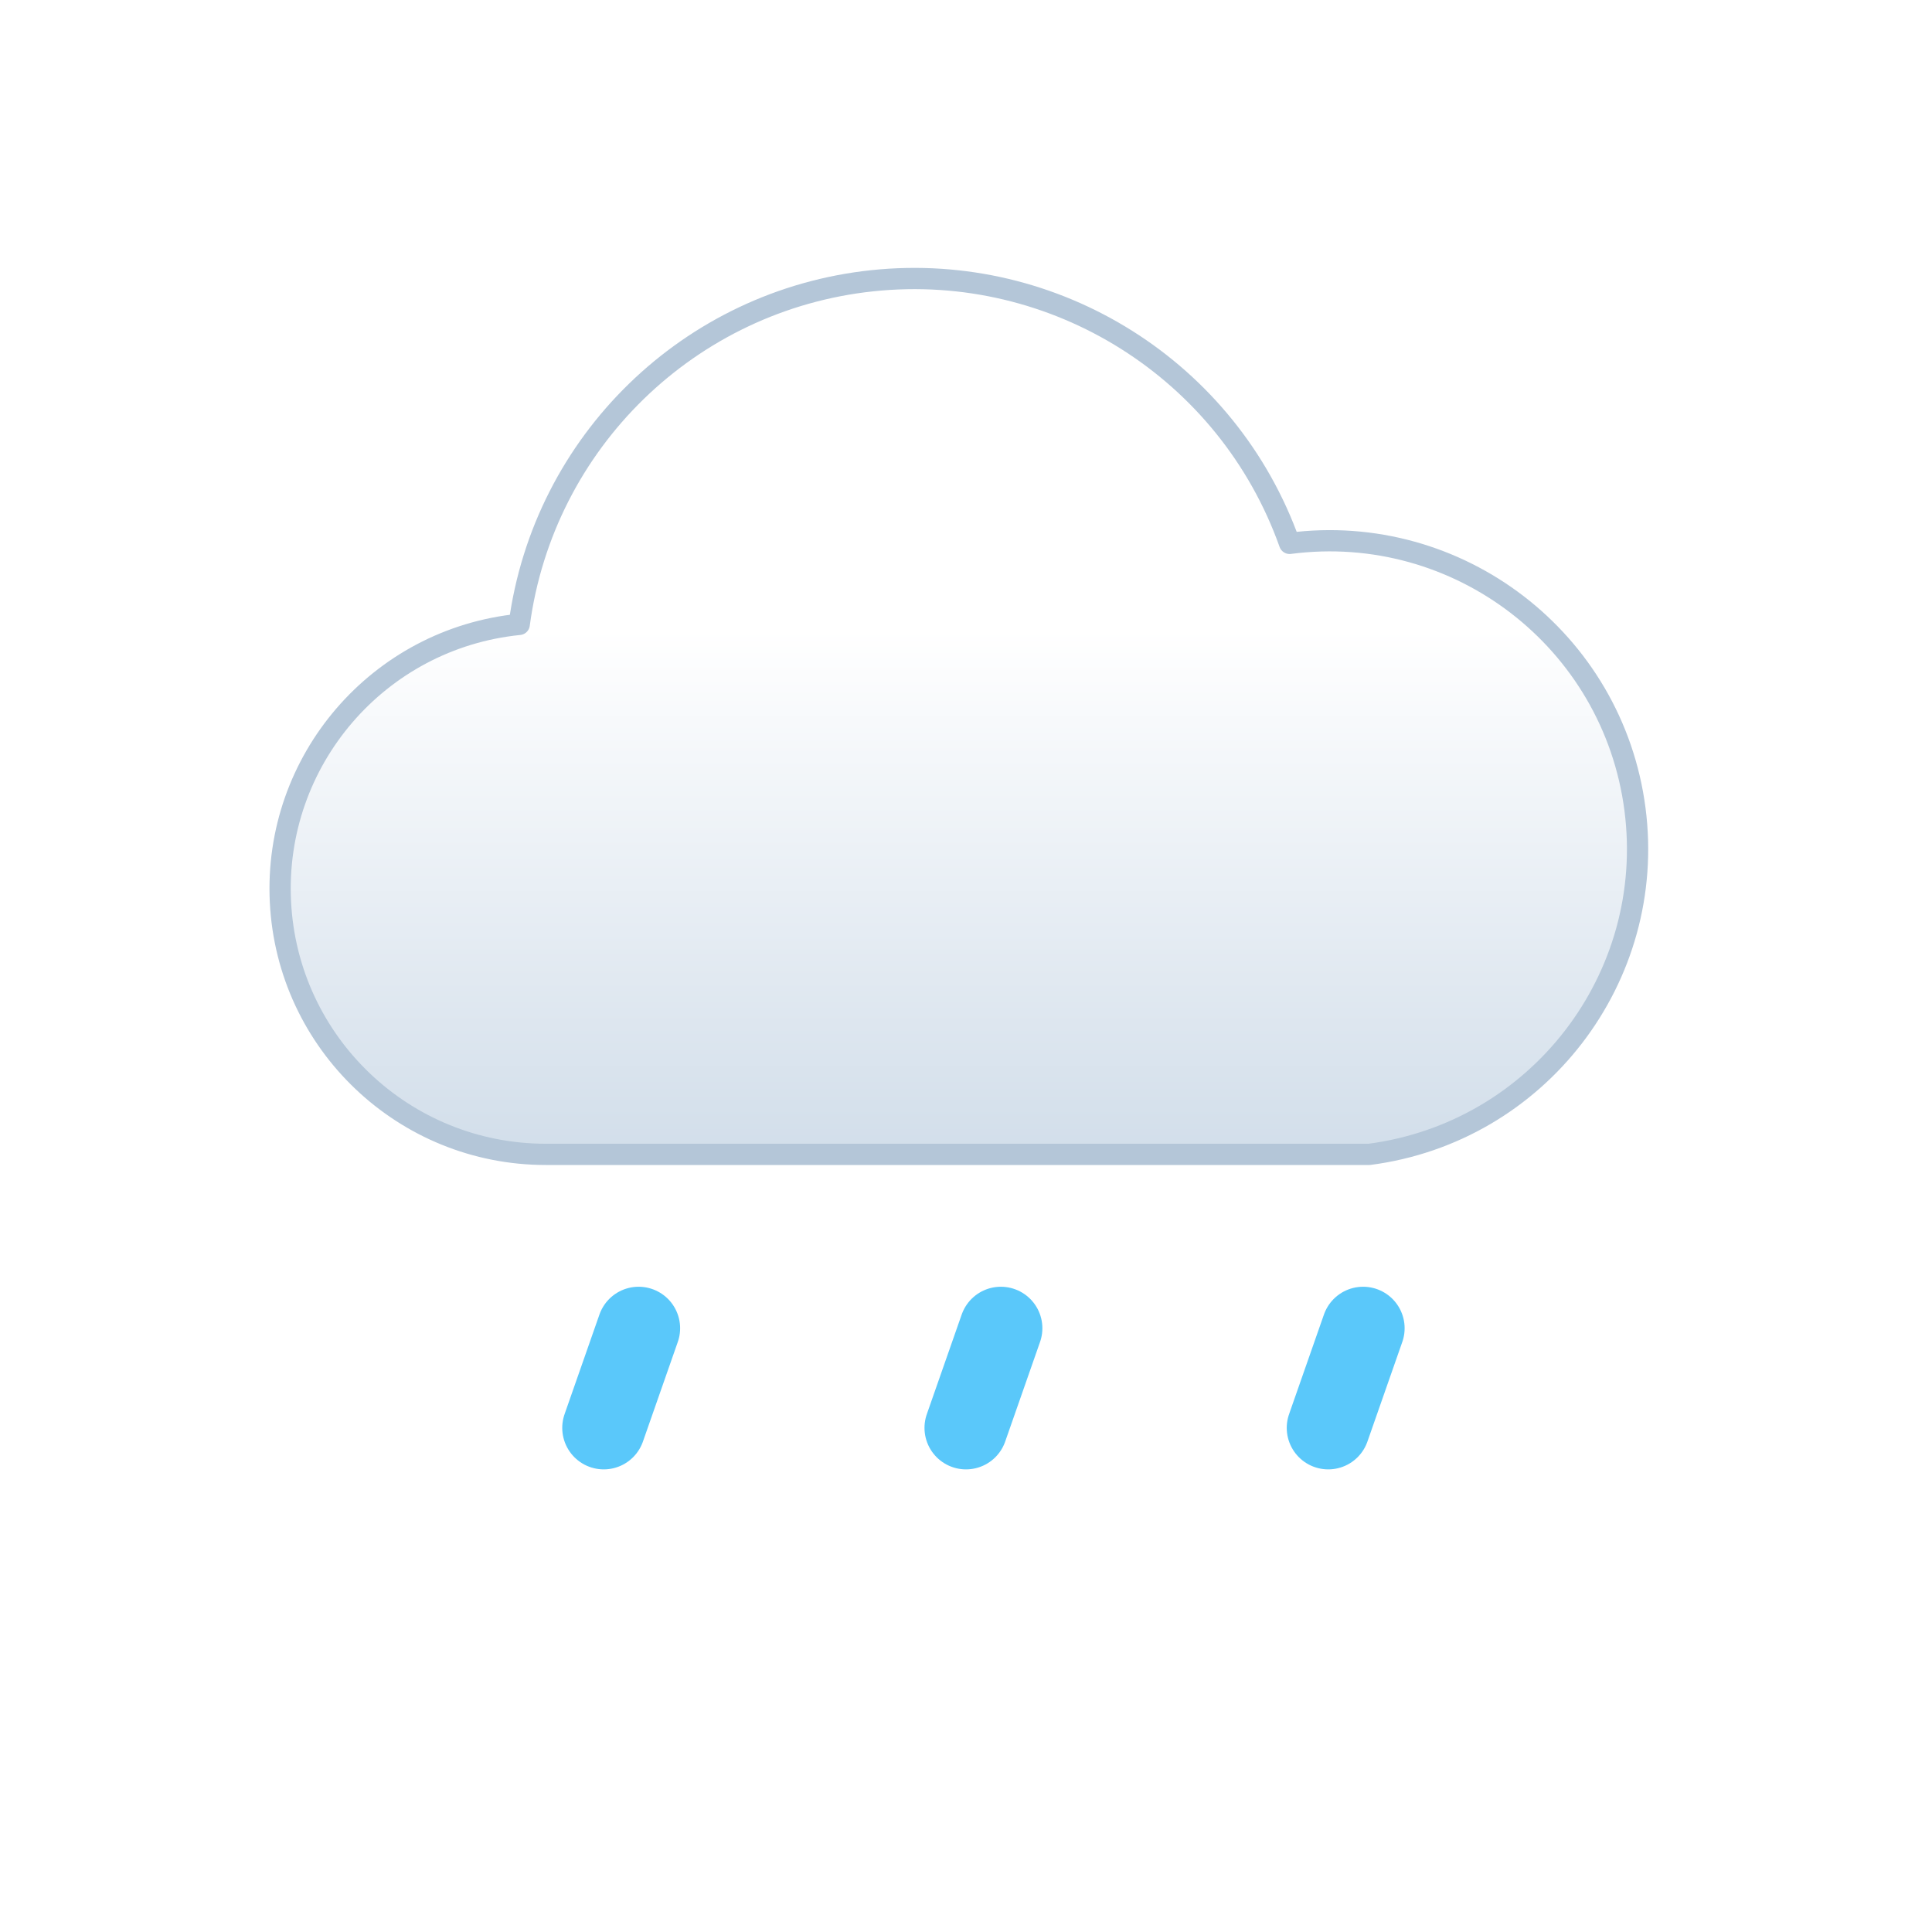
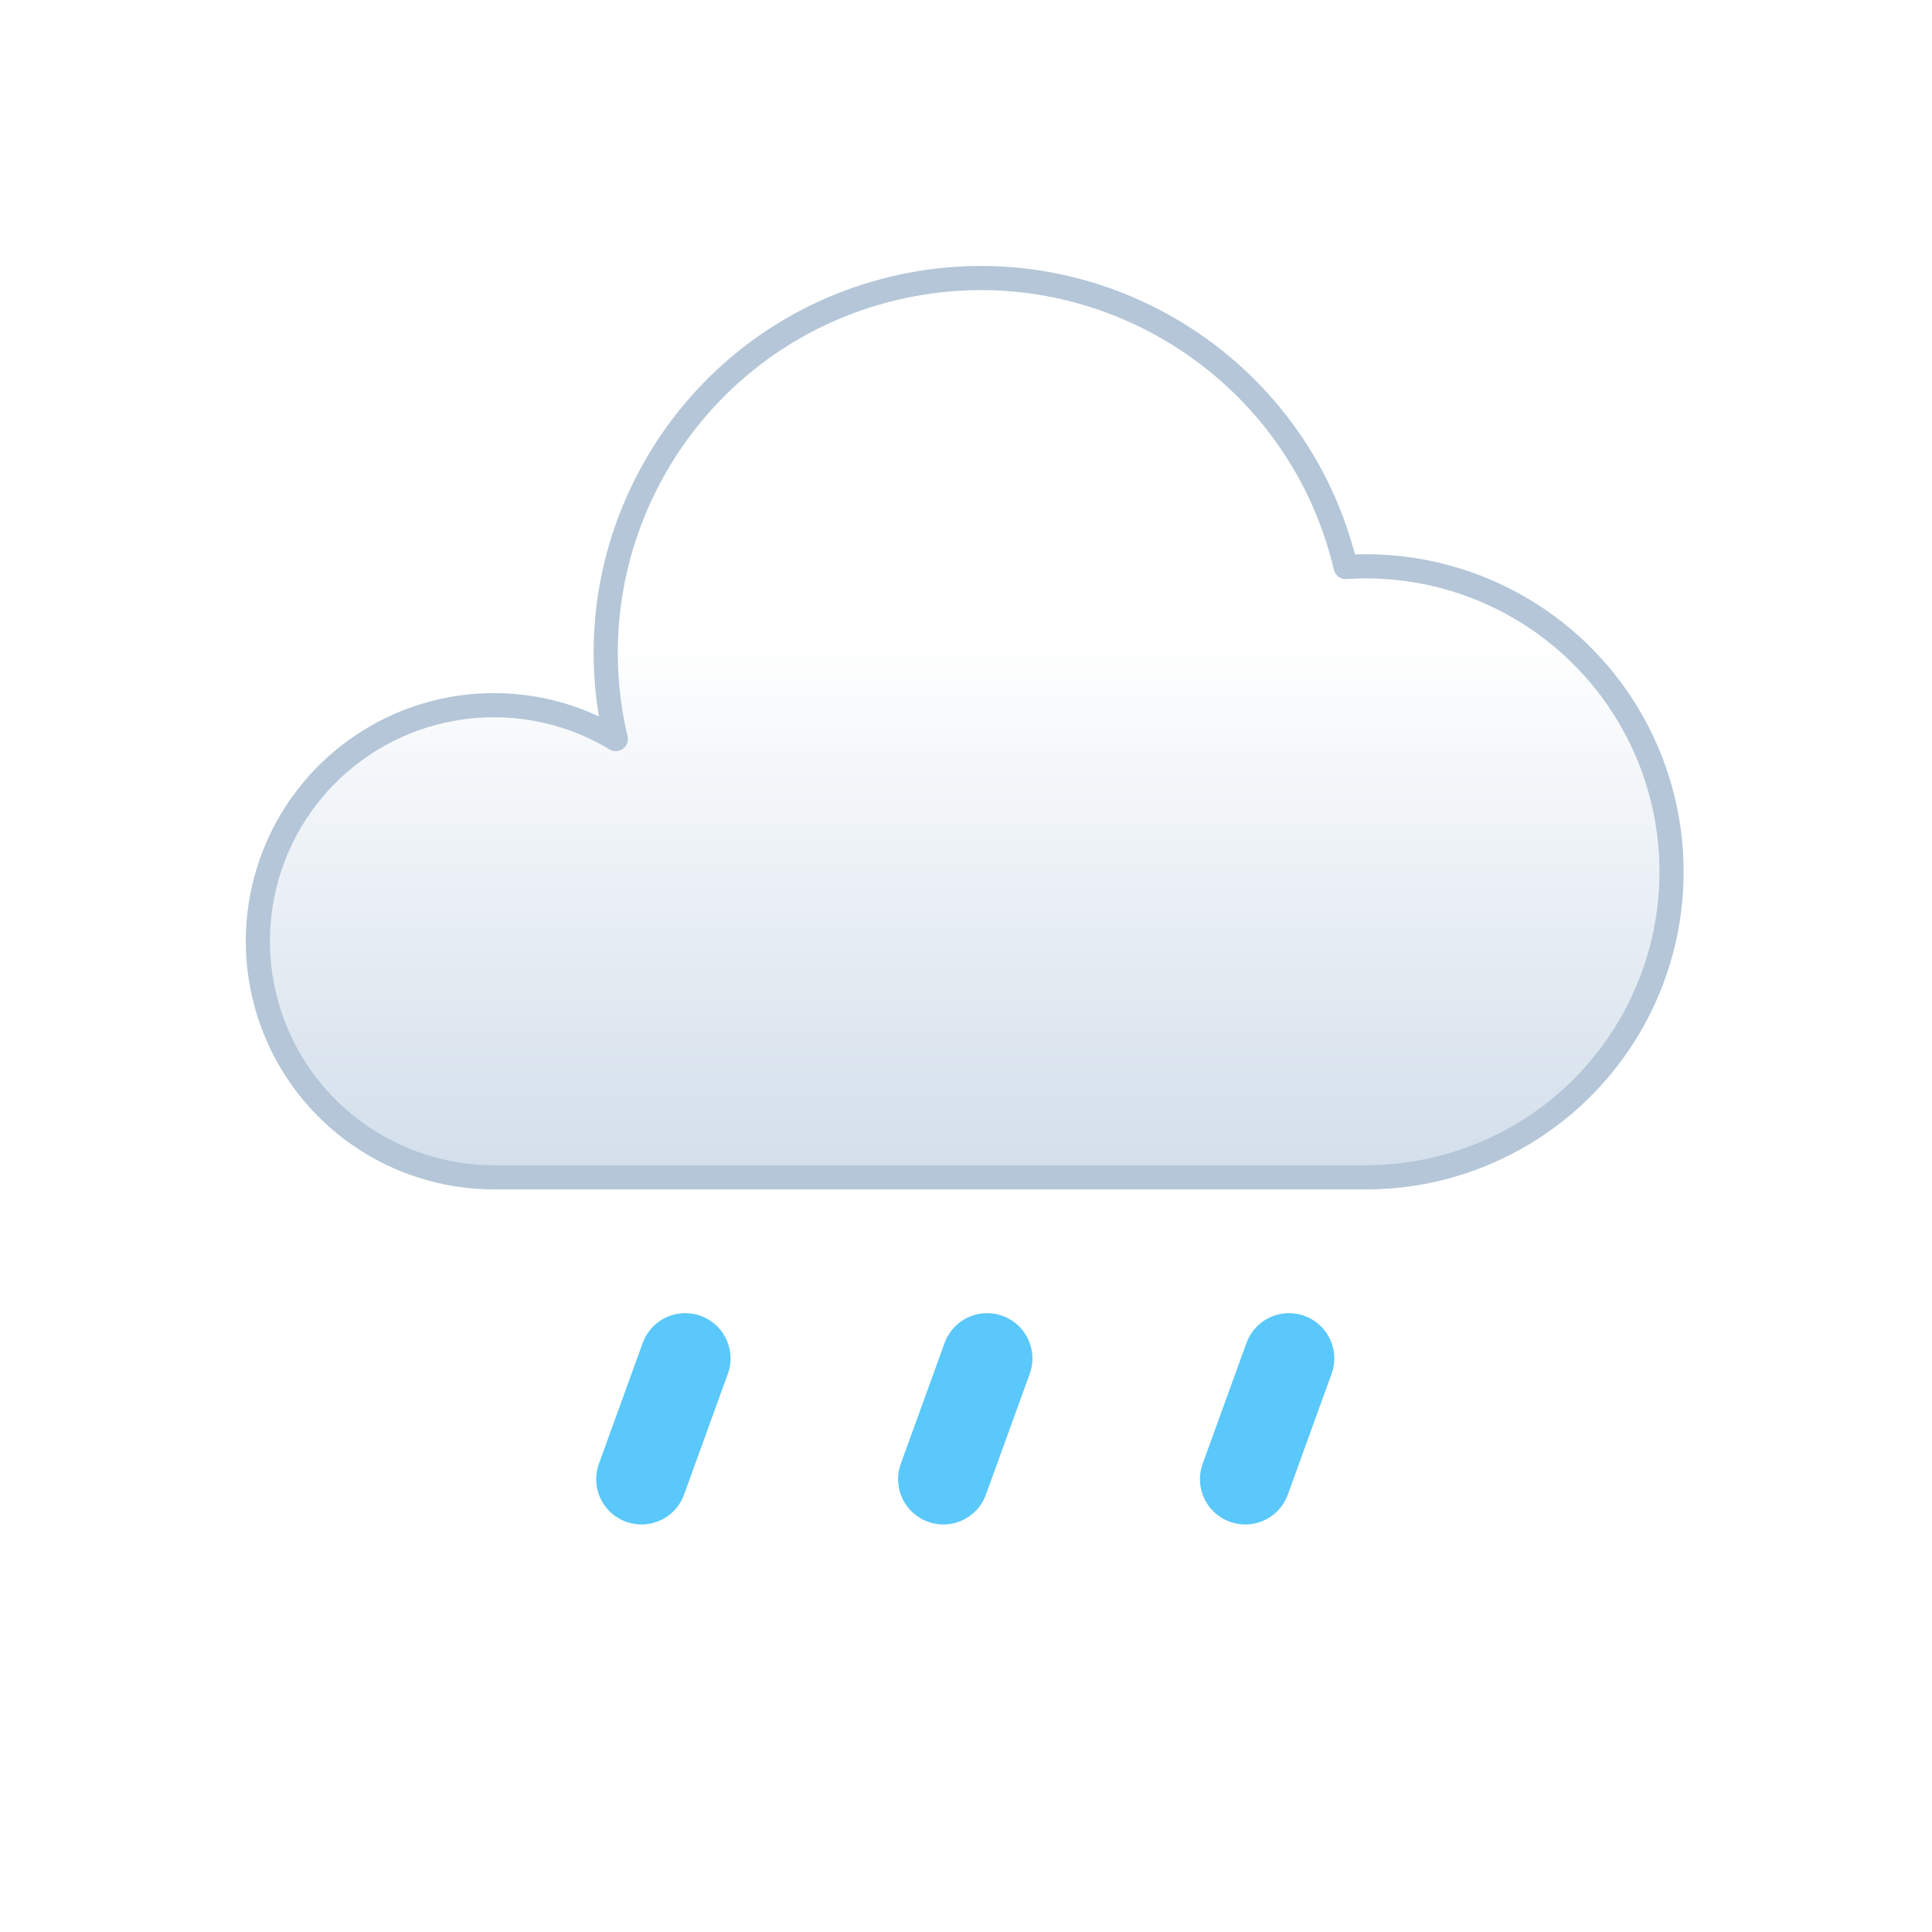
<svg xmlns="http://www.w3.org/2000/svg" viewBox="0 0 128 128" width="128" height="128">
  <defs>
    <linearGradient id="flat-cloud" x2="0" y2="1">
      <stop offset=".4" stop-color="#ffffff" />
      <stop offset="1" stop-color="#d2deea" />
    </linearGradient>
  </defs>
-   <g transform="translate(8 -8) scale(.88)">
-     <g data-symbol="cloud" fill="url(#flat-cloud)" stroke="#b4c6d8" stroke-width="1.6" stroke-linejoin="round">
-       <path d="M32 96a20 20 0 0 1-2-39.9A30 30 0 0 1 88 50a23 23 0 1 1 6 46Z" />
-     </g>
+   <g data-symbol="cloud" transform="translate(4.20 -6.64) scale(0.92)">
+     <path d="M31 92A17 17 0 1 1 39.78 60.44A27 27 0 1 1 92.34 48.05A22 22 0 1 1 94 92Z" fill="url(#flat-cloud)" stroke="#b4c6d8" stroke-width="1.6" stroke-linejoin="round" vector-effect="non-scaling-stroke" />
  </g>
  <g data-symbol="drizzle">
-     <path d="M42.31 88l-2.31 6.6" fill="none" stroke="#5ac8fa" stroke-width="5.5" stroke-linecap="round" stroke-linejoin="round" />
-     <path d="M66.31 88l-2.31 6.6" fill="none" stroke="#5ac8fa" stroke-width="5.5" stroke-linecap="round" stroke-linejoin="round" />
-     <path d="M90.31 88l-2.31 6.6" fill="none" stroke="#5ac8fa" stroke-width="5.5" stroke-linecap="round" stroke-linejoin="round" />
+     <path d="M45.4 90l-2.9 8M65.4 90l-2.9 8M85.4 90l-2.9 8" fill="none" stroke="#5ac8fa" stroke-width="6" stroke-linecap="round" stroke-linejoin="round" />
  </g>
</svg>
